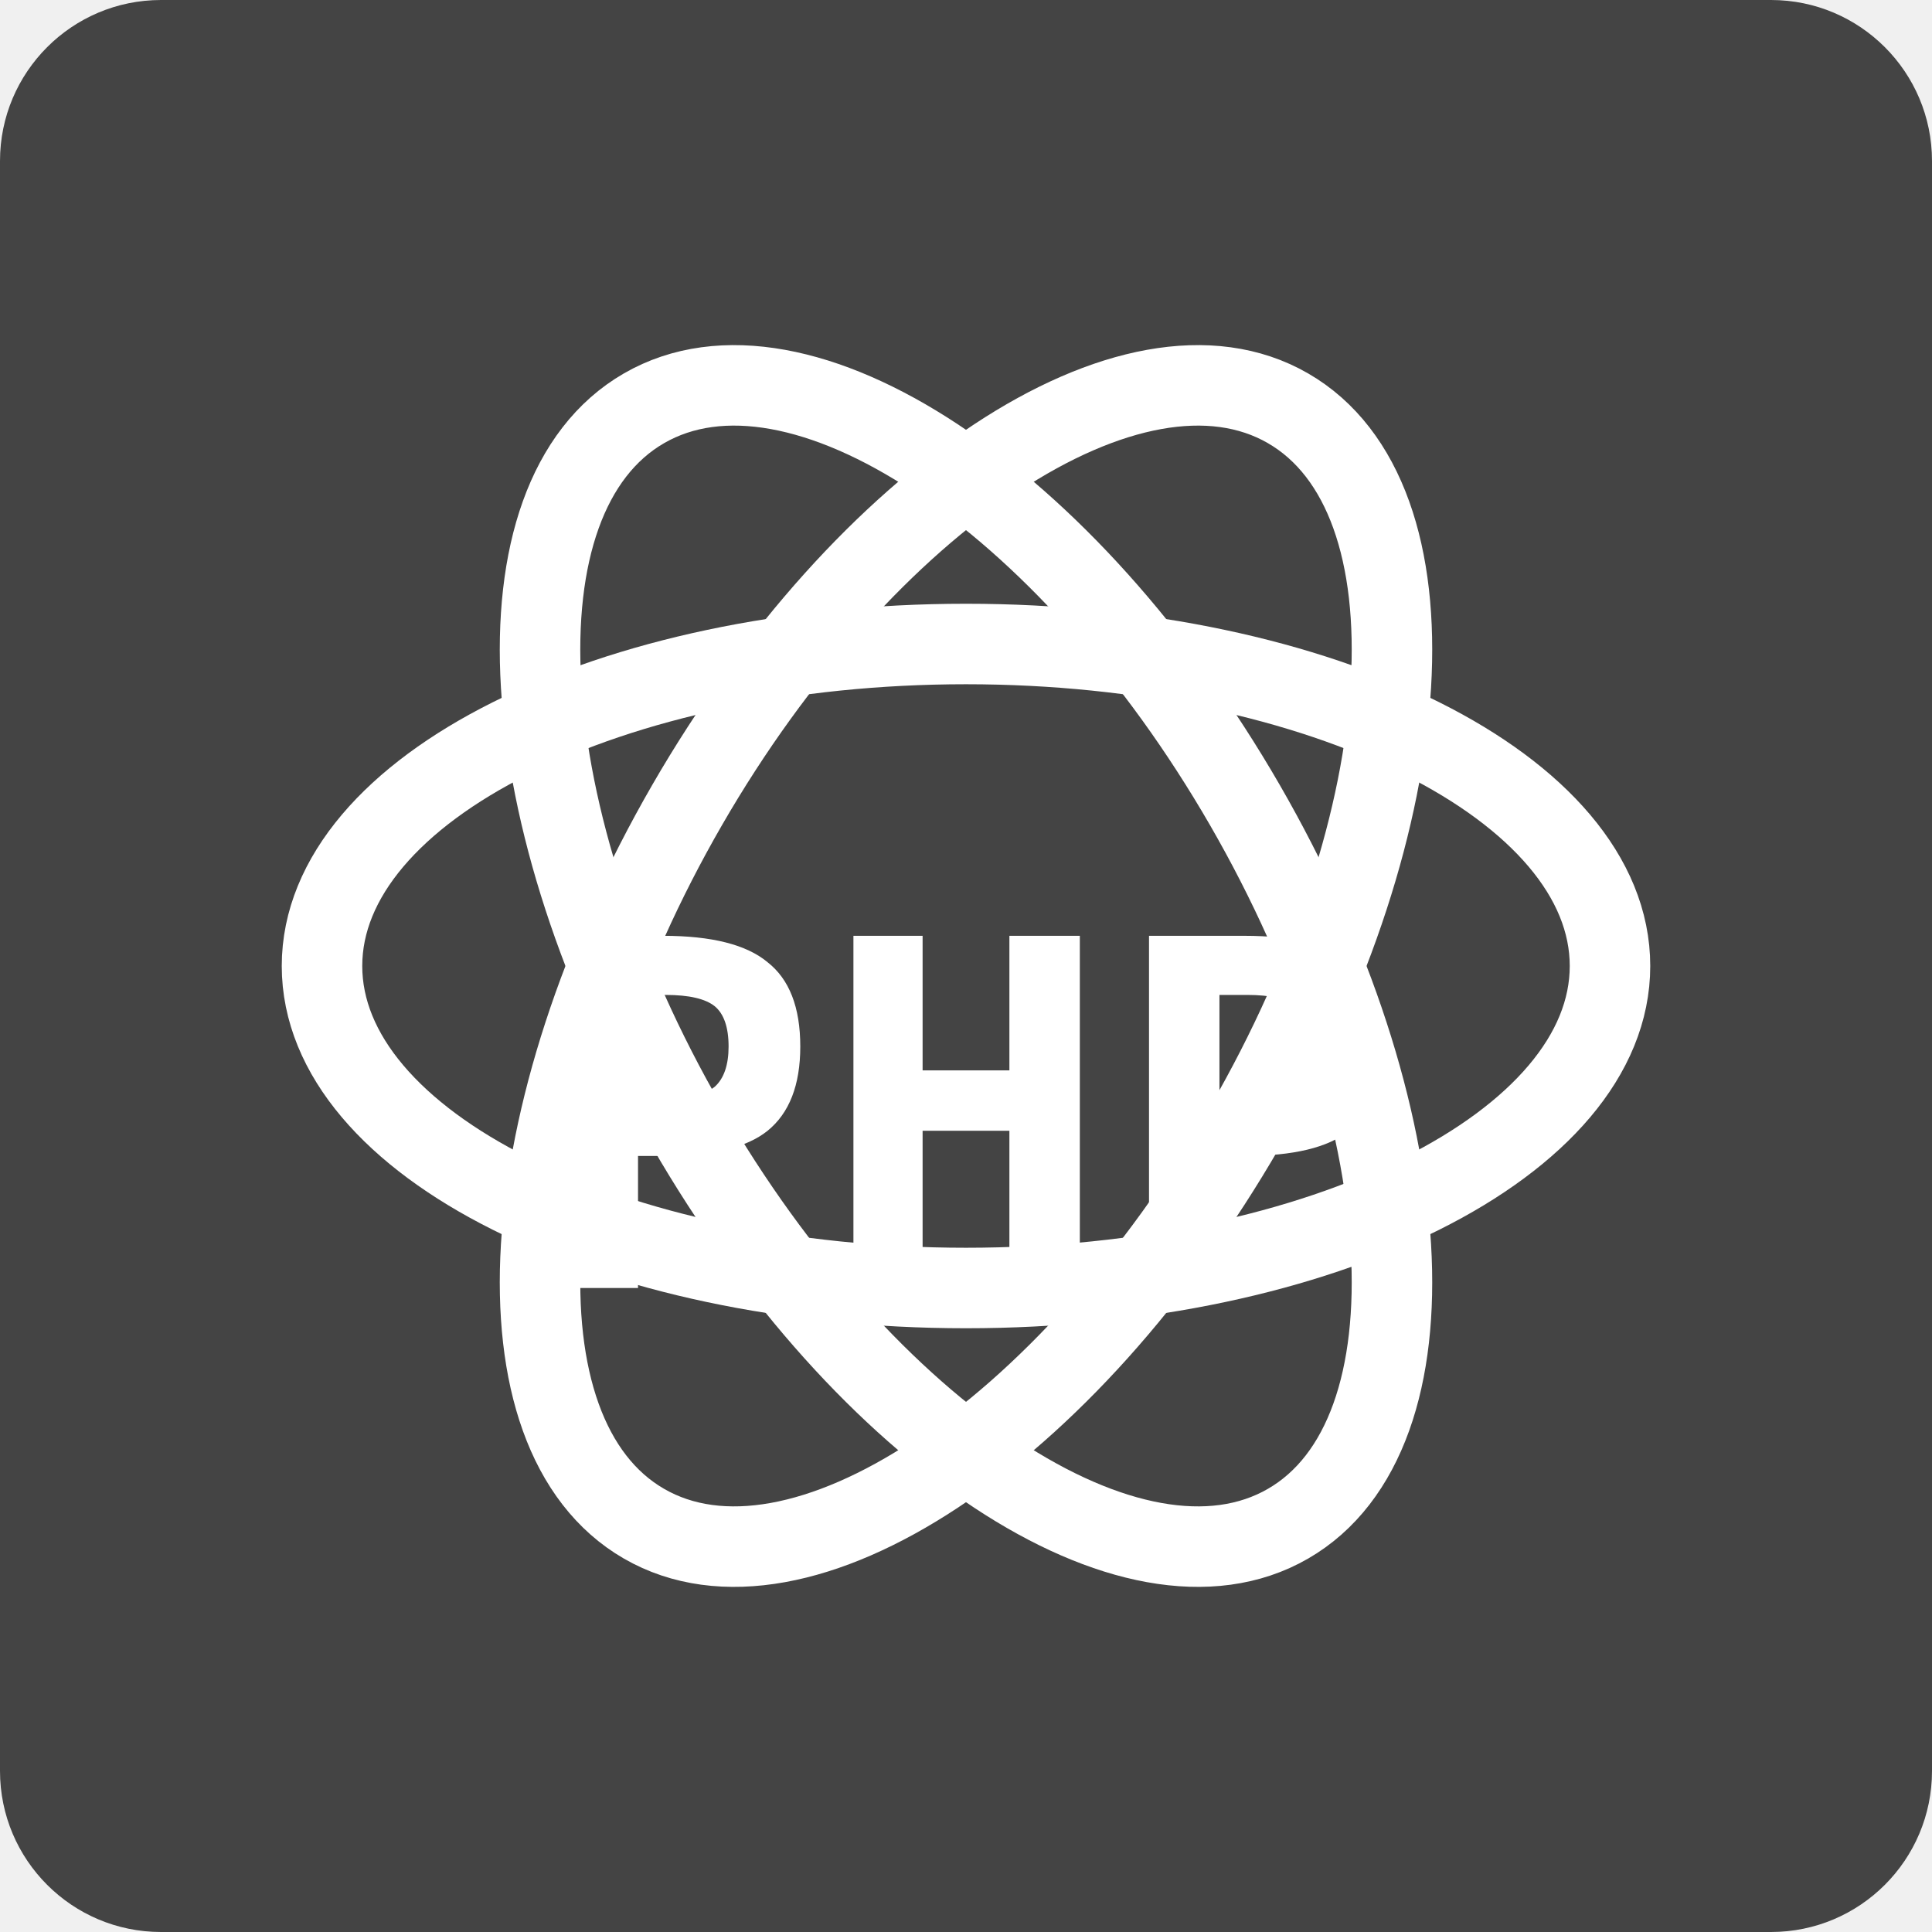
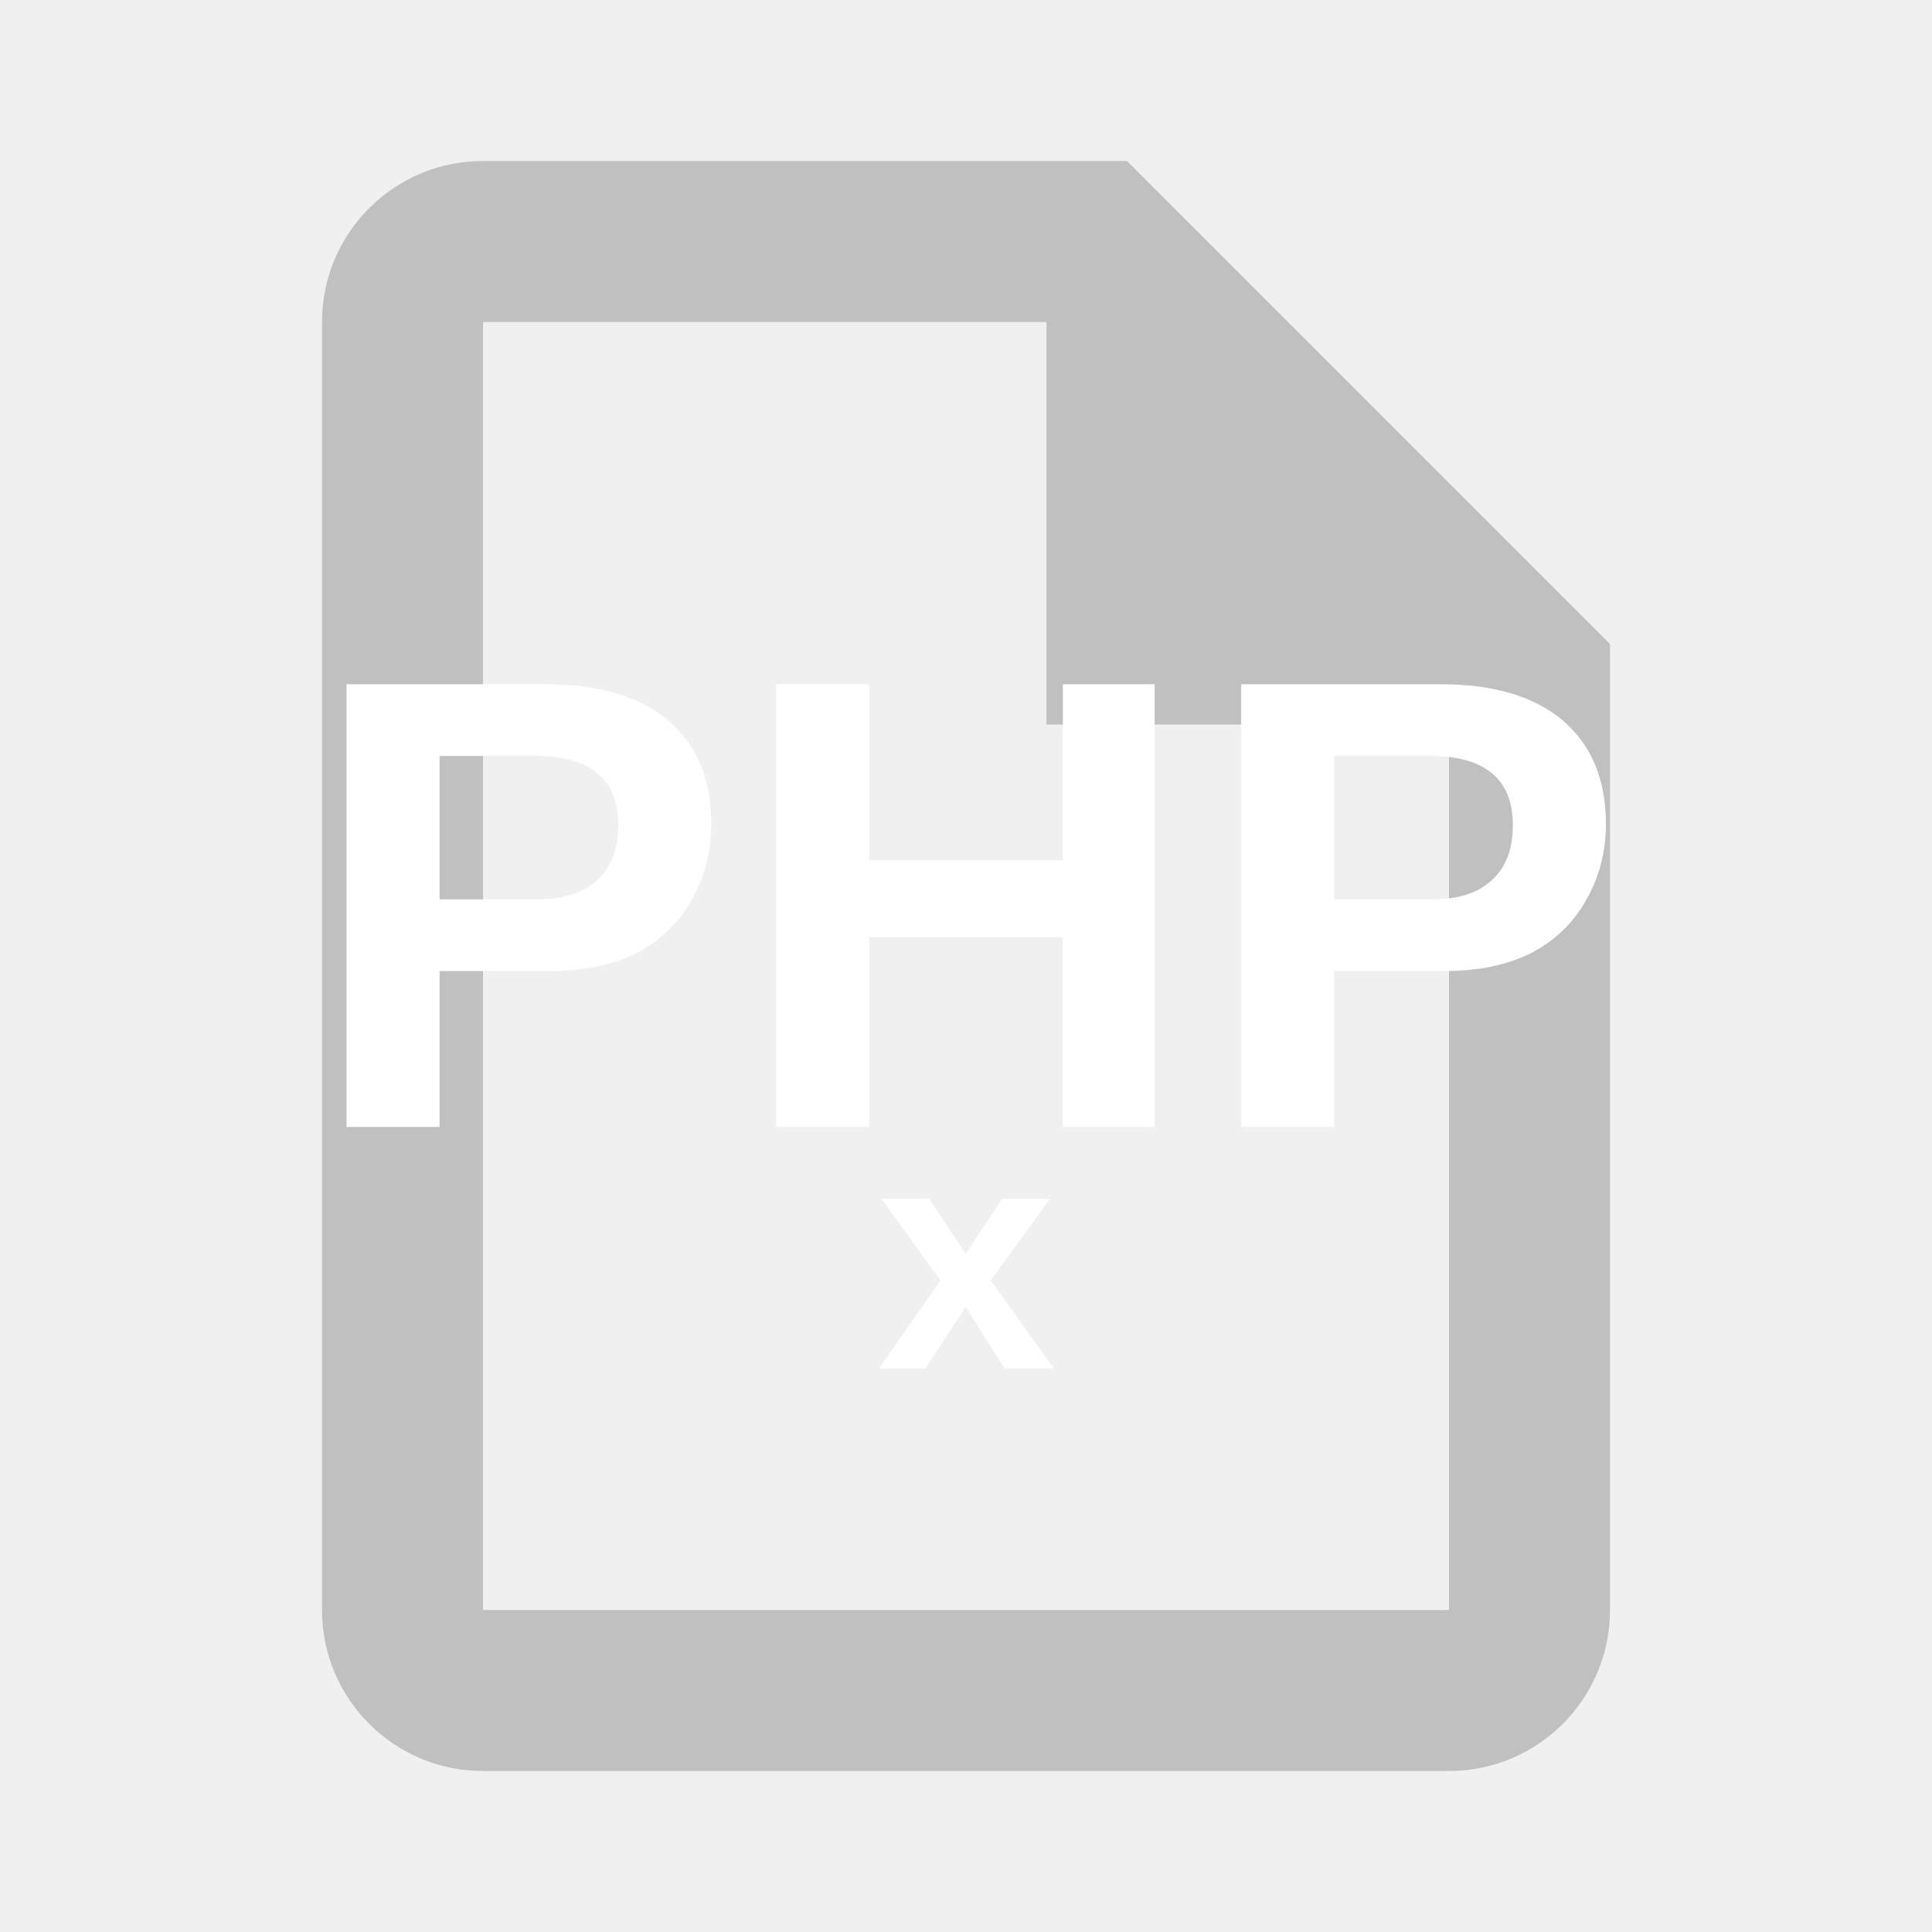
- <svg xmlns="http://www.w3.org/2000/svg" viewBox="0 0 24 24" fill="none">
-   <rect width="24" height="24" rx="2" fill="#444444" />
-   <g fill="white">
-     <ellipse cx="12" cy="12" rx="8" ry="4" stroke="white" stroke-width="1" fill="none" />
-     <ellipse cx="12" cy="12" rx="8" ry="4" stroke="white" stroke-width="1" fill="none" transform="rotate(60 12 12)" />
-     <ellipse cx="12" cy="12" rx="8" ry="4" stroke="white" stroke-width="1" fill="none" transform="rotate(-60 12 12)" />
-     <text x="12" y="16" text-anchor="middle" fill="white" font-family="monospace" font-size="6" font-weight="bold">PHP</text>
-   </g>
+ <svg xmlns="http://www.w3.org/2000/svg" viewBox="0 0 24 24" width="16" height="16">
+   <path fill="#C0C0C0" d="M14,2H6A2,2 0 0,0 4,4V20A2,2 0 0,0 6,22H18A2,2 0 0,0 20,20V8L14,2M18,20H6V4H13V9H18V20Z" />
+   <text x="12" y="14" text-anchor="middle" fill="#ffffff" font-family="Arial, sans-serif" font-size="8" font-weight="bold">PHP</text>
+   <text x="12" y="17" text-anchor="middle" fill="#ffffff" font-family="Arial, sans-serif" font-size="4" font-weight="bold">x</text>
</svg>
